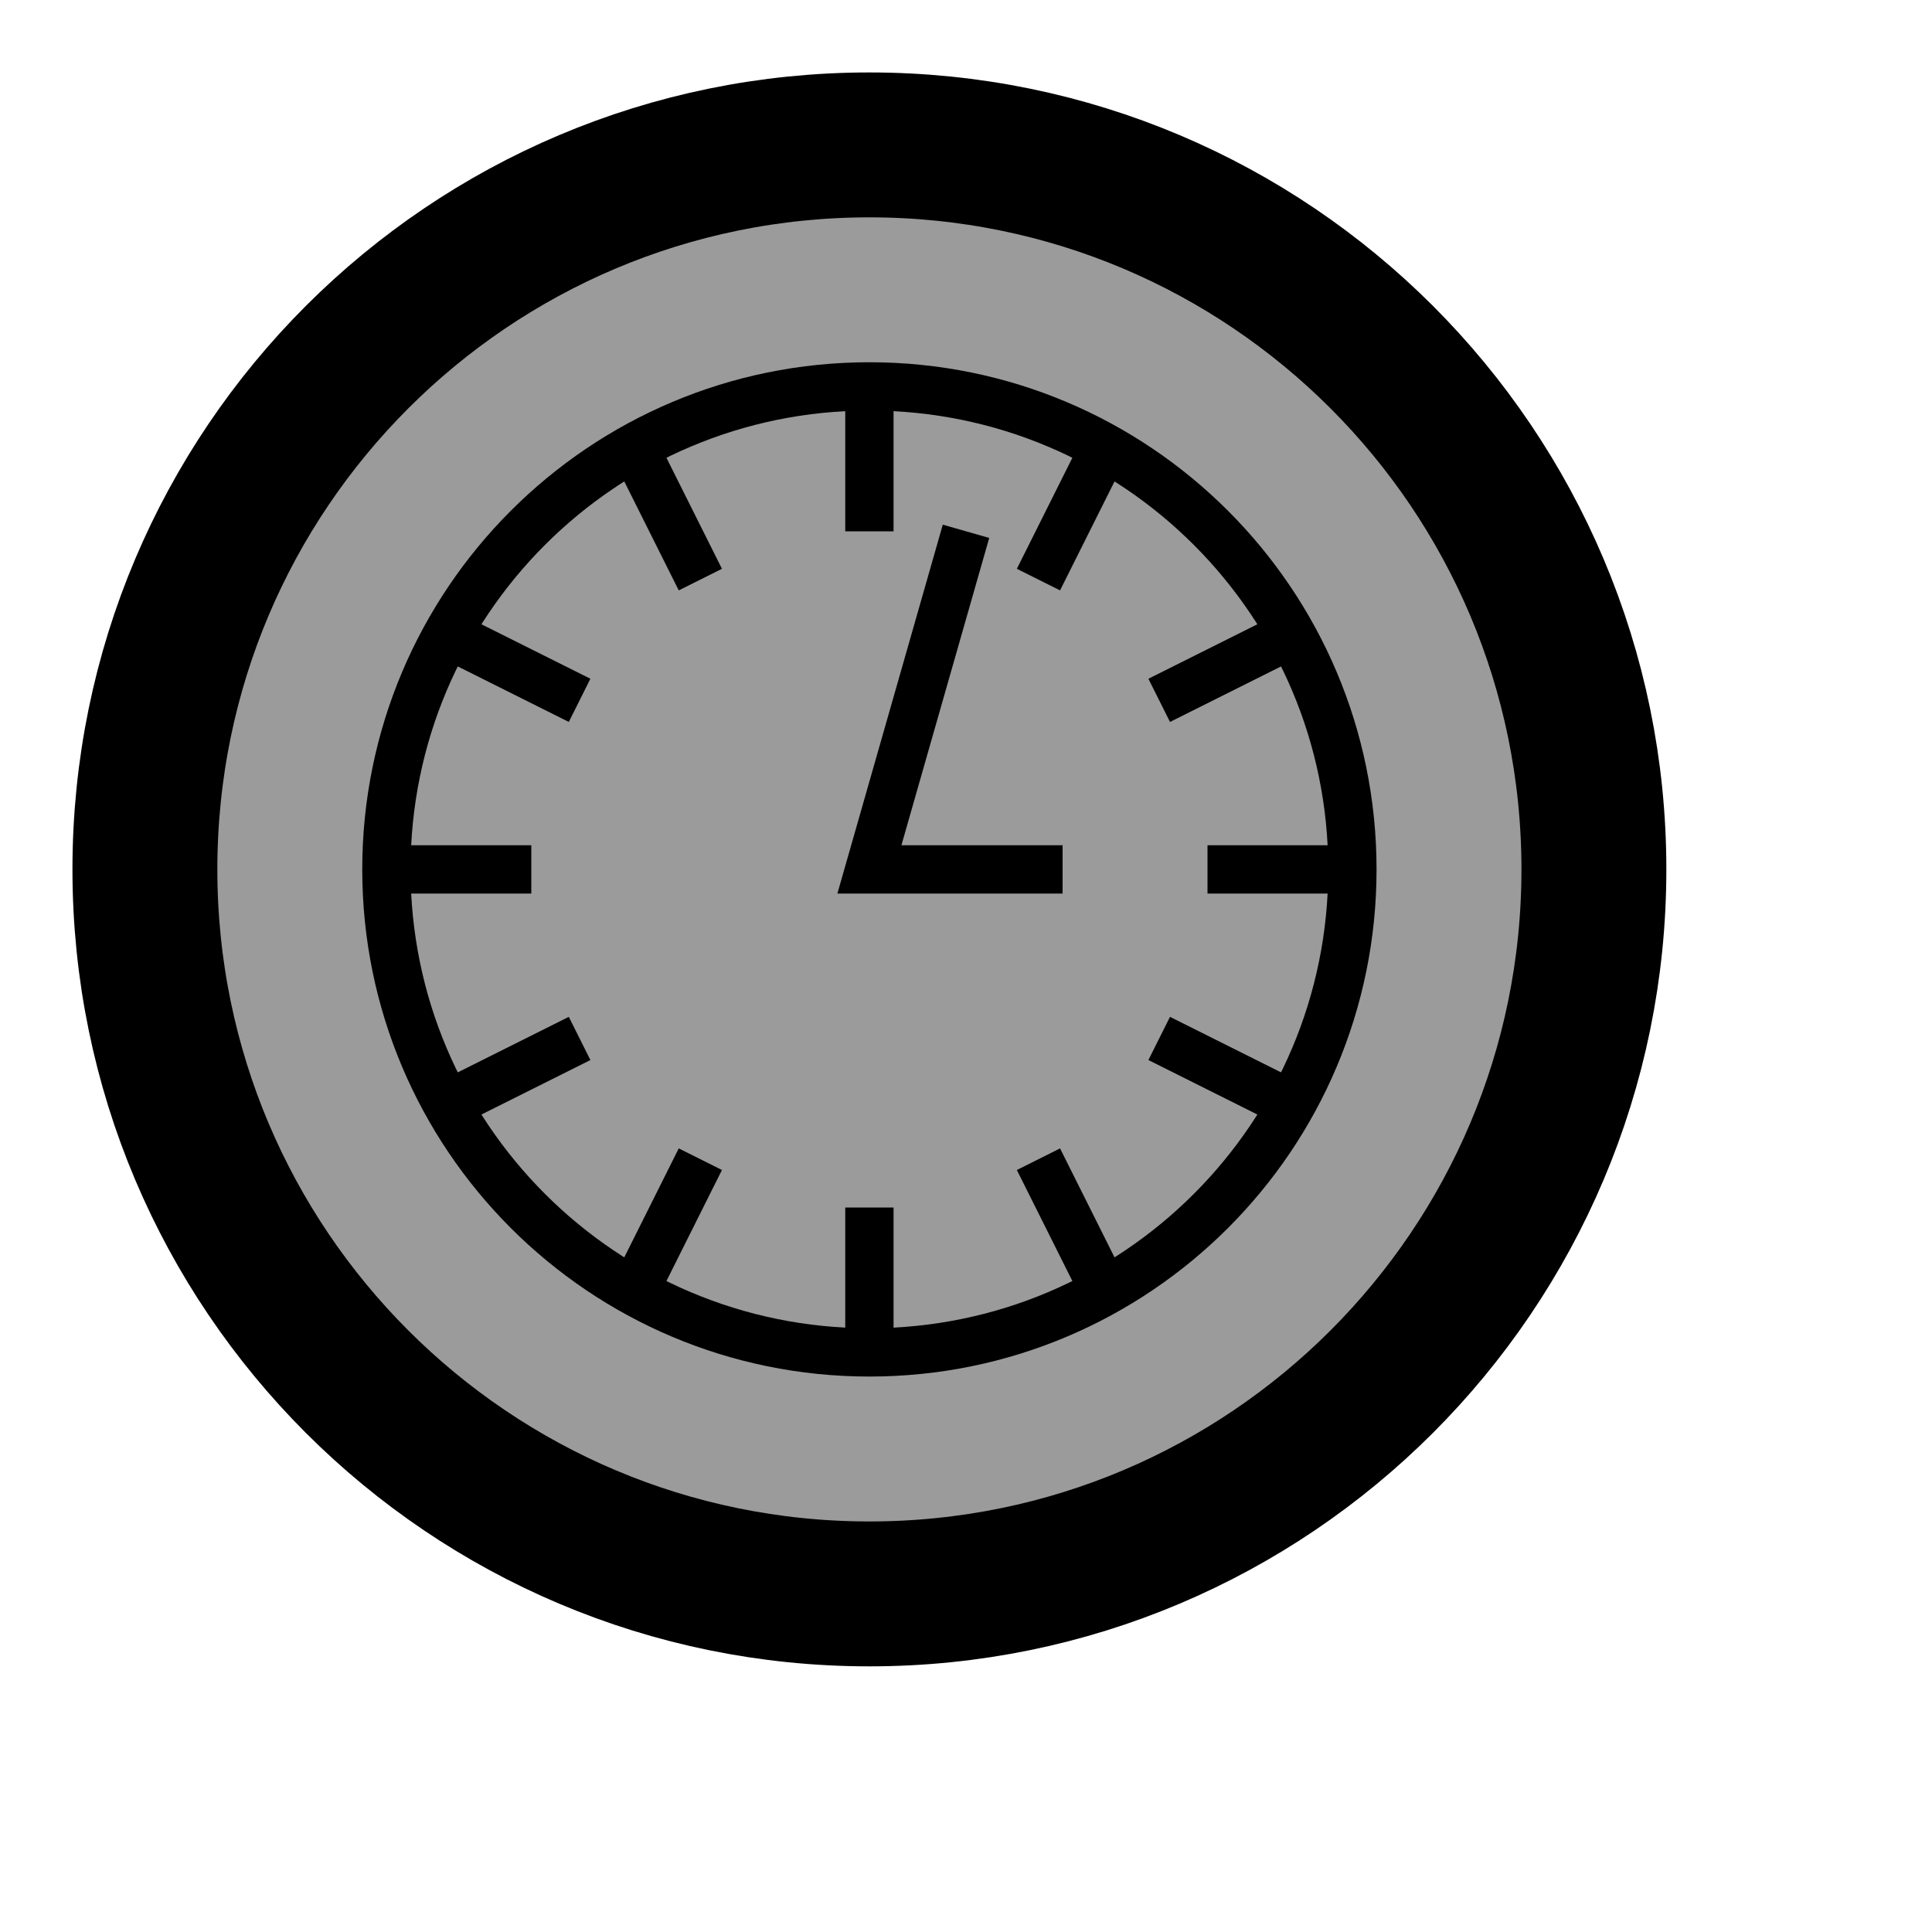
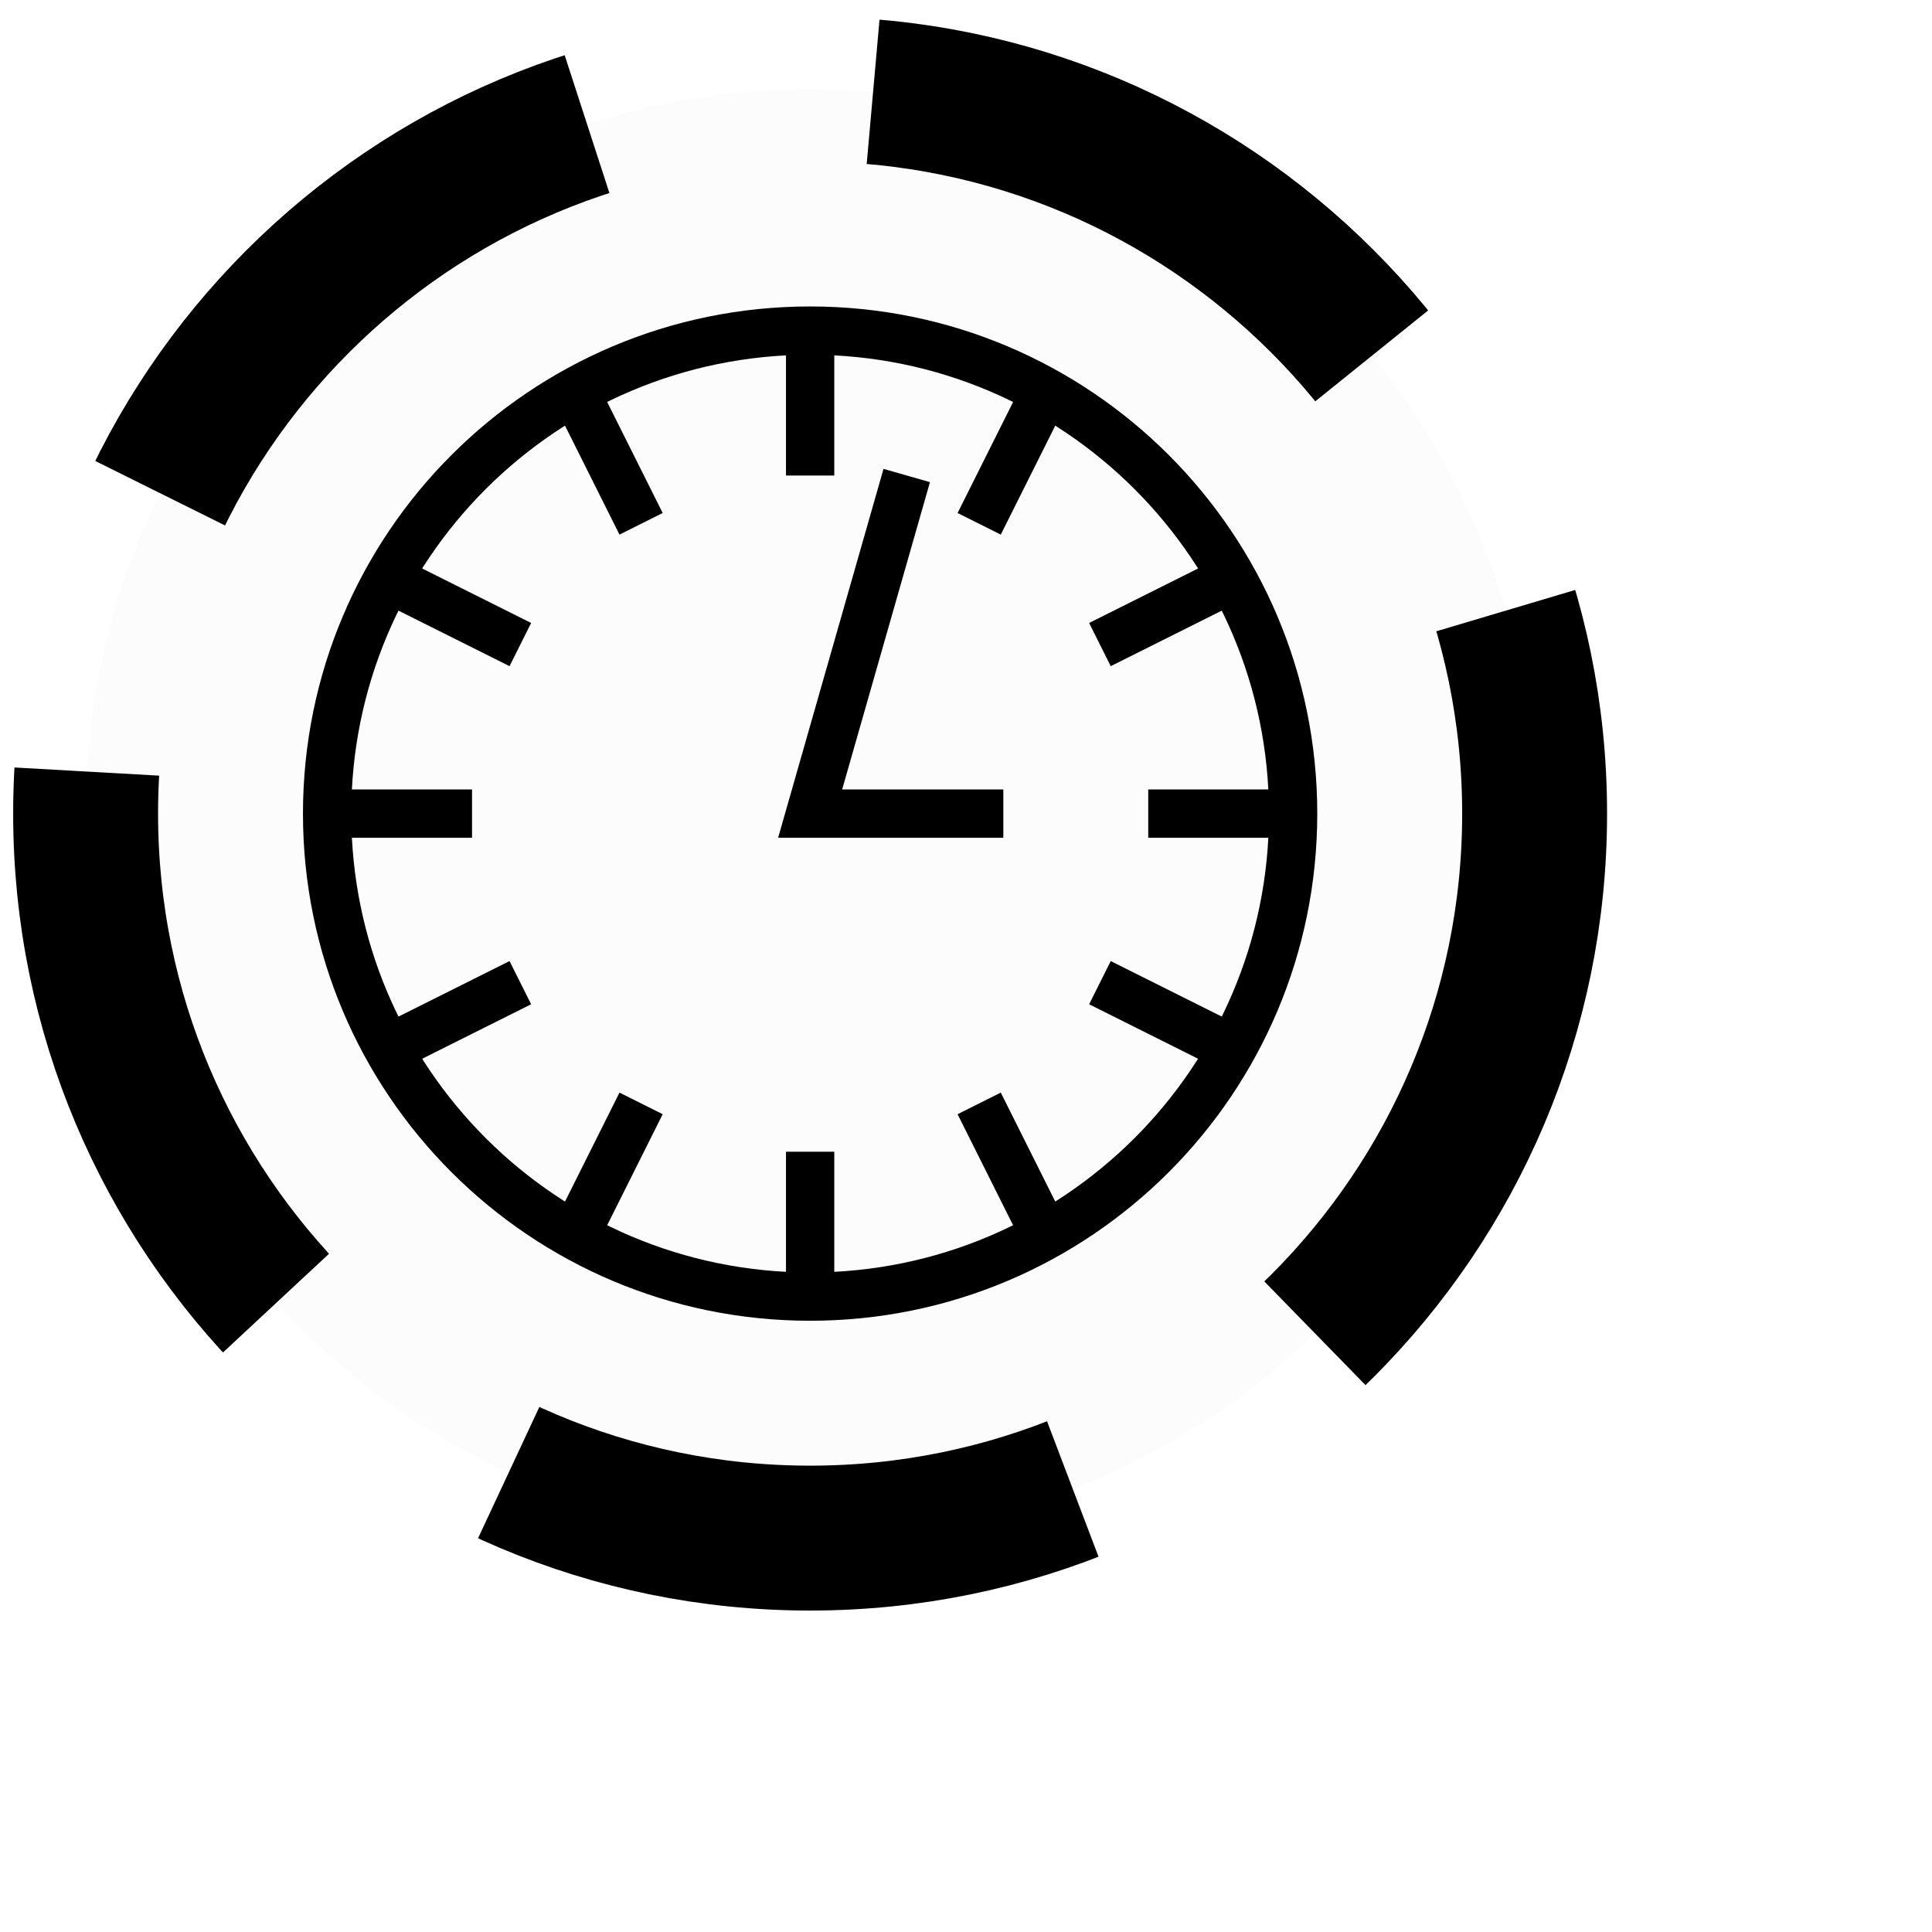
<svg xmlns="http://www.w3.org/2000/svg" xmlns:ns1="http://www.b3mn.org/oryx" width="40" height="40" version="1.0" id="svg2">
  <defs id="defs4">
    </defs>
  <ns1:magnets>
    <ns1:magnet ns1:cx="16" ns1:cy="16" ns1:default="yes" />
  </ns1:magnets>
  <g pointer-events="fill" id="g6">
-     <g id="g2382" transform="translate(2,2)">
-       <circle style="fill:#9b9b9b;fill-opacity:1;stroke:#000000;stroke-width:3;stroke-miterlimit:4;stroke-dasharray:none;stroke-dashoffset:0" r="15" cy="16" cx="16" id="frame" />
-       <circle id="circle9" r="10" cy="16" cx="16" style="fill:none;stroke:#000000;stroke-width:1" />
-       <path style="fill:none;stroke:#000000" id="path11" d="M 16,6 L 16,9 M 21,7 L 19.5,10 M 25,11 L 22,12.5 M 26,16 L 23,16 M 25,21 L 22,19.5 M 21,25 L 19.5,22 M 16,26 L 16,23 M 11,25 L 12.5,22 M 7,21 L 10,19.5 M 6,16 L 9,16 M 7,11 L 10,12.5 M 11,7 L 12.5,10 M 18,9 L 16,16 L 20,16" />
-       <text font-size="11" id="text_name" x="16" y="33" ns1:align="top left" stroke="black" />
-       <text font-size="11" id="text_roles" x="8" y="33" ns1:align="top right" stroke="black" />
+     <g id="g2382" transform="translate(2,2)" style="fill:none;stroke:#000000;stroke-opacity:1">
+       <circle style="fill:#fcfcfc;fill-opacity:1;stroke:#000000;stroke-width:3;stroke-miterlimit:4;stroke-dasharray:12,6;stroke-dashoffset:0;stroke-opacity:1" r="15" cy="16" cx="16" id="frame" transform="translate(-1.227437,-1.155235)" />
+       <circle id="circle9" r="10" cy="16" cx="16" style="fill:none;stroke:#000000;stroke-width:1;stroke-opacity:1" transform="translate(-1.227437,-1.155235)" />
+       <path style="fill:none;stroke:#000000;stroke-opacity:1" id="path11" d="M 14.773,4.845 L 14.773,7.845 M 19.773,5.845 L 18.273,8.845 M 23.773,9.845 L 20.773,11.345 M 24.773,14.845 L 21.773,14.845 M 23.773,19.845 L 20.773,18.345 M 19.773,23.845 L 18.273,20.845 M 14.773,24.845 L 14.773,21.845 M 9.773,23.845 L 11.273,20.845 M 5.773,19.845 L 8.773,18.345 M 4.773,14.845 L 7.773,14.845 M 5.773,9.845 L 8.773,11.345 M 9.773,5.845 L 11.273,8.845 M 16.773,7.845 L 14.773,14.845 L 18.773,14.845" />
+       <text font-size="11" id="text_name" x="14.773" y="31.845" ns1:align="top left" style="font-size:11px;fill:none;stroke:#000000;stroke-opacity:1" />
+       <text font-size="11" id="text_roles" x="6.773" y="31.845" ns1:align="top right" style="font-size:11px;fill:none;stroke:#000000;stroke-opacity:1" />
    </g>
  </g>
</svg>
